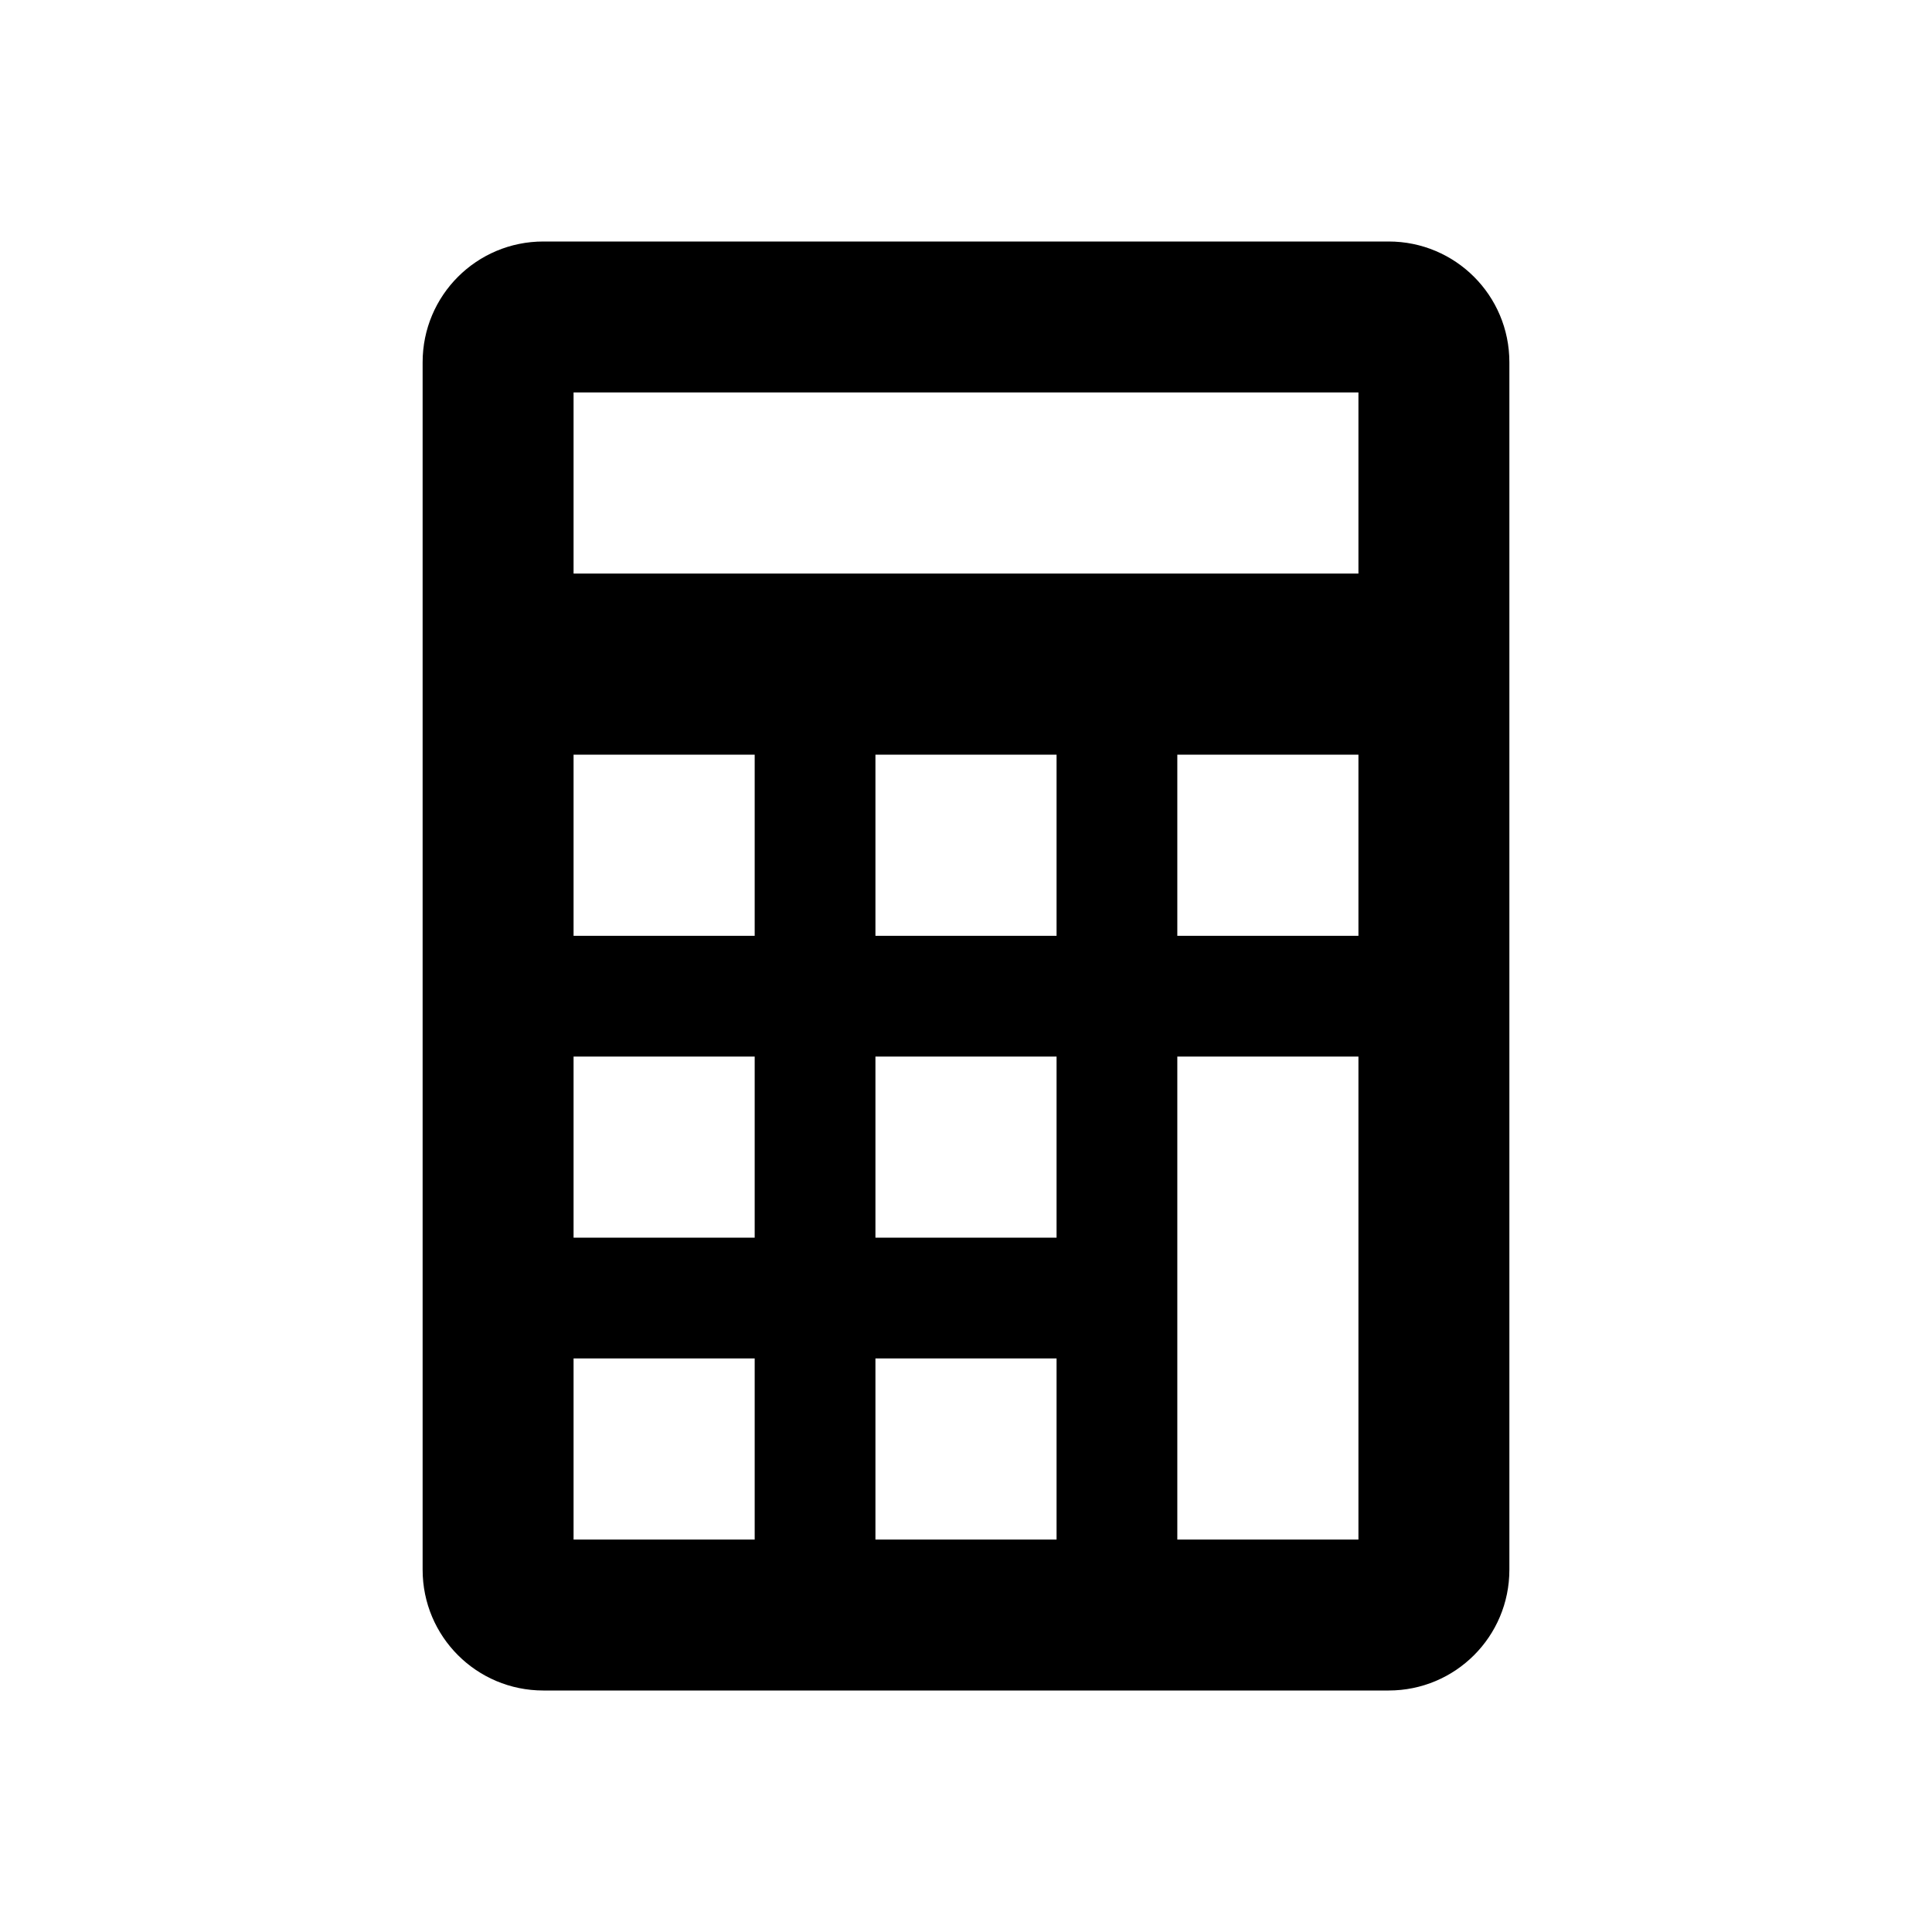
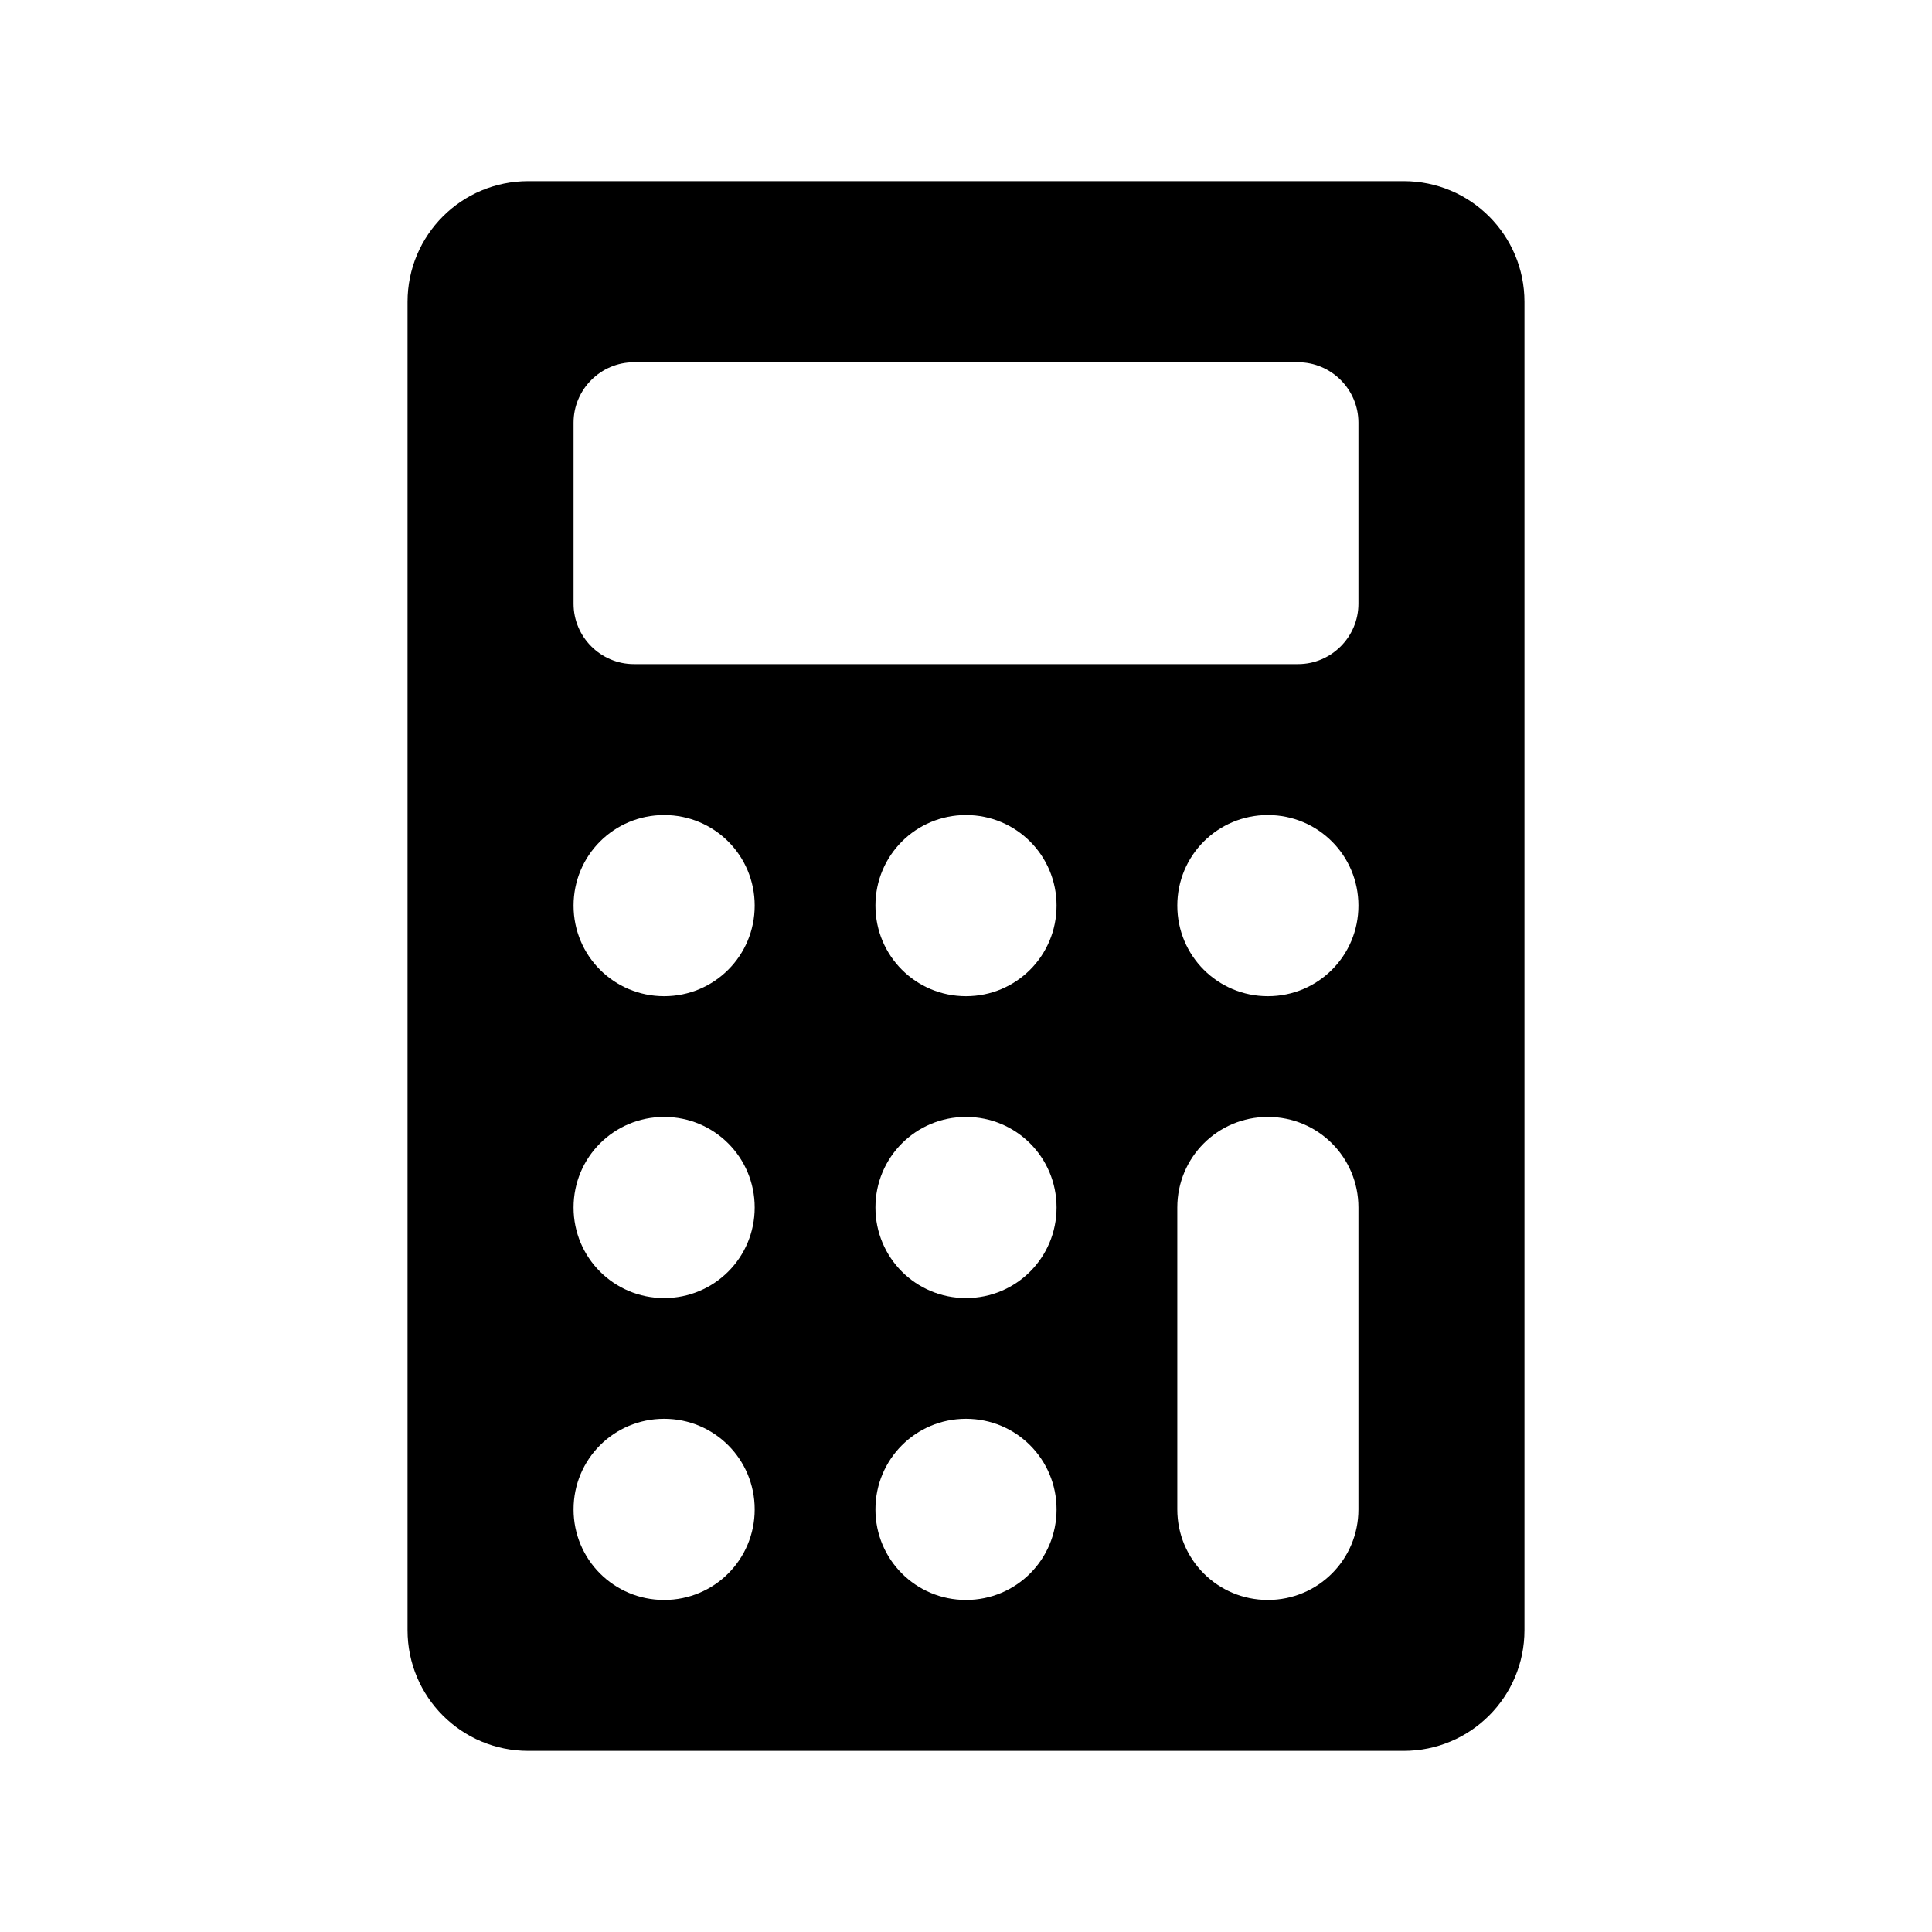
- <svg xmlns="http://www.w3.org/2000/svg" version="1.1" id="Layer_1" x="0px" y="0px" width="512px" height="512px" viewBox="0 0 512 512" style="enable-background:new 0 0 512 512;" xml:space="preserve">
-   <path d="M368,64H144c-17.7,0-32,14.3-32,32v320c0,17.7,14.3,32,32,32h224c17.7,0,32-14.3,32-32V96C400,78.3,385.7,64,368,64z   M360,280v128h-48V280H360z M360,200v48h-48v-48H360z M280,360v48h-48v-48H280z M280,280v48h-48v-48H280z M280,200v48h-48v-48H280z   M200,360v48h-48v-48H200z M200,280v48h-48v-48H200z M200,200v48h-48v-48H200z M152,152v-48h208v48H152z" />
+ <svg xmlns="http://www.w3.org/2000/svg" version="1.1" id="Layer_1" x="0px" y="0px" viewBox="0 0 512 512" style="enable-background:new 0 0 512 512;" xml:space="preserve">
+   <path d="M372,48H140c-17.7,0-32,14.3-32,32v352c0,17.7,14.3,32,32,32h232c17.7,0,32-14.3,32-32V80C404,62.3,389.7,48,372,48z   M360,320v80c0,13.3-10.7,24-24,24h0c-13.3,0-24-10.7-24-24v-80c0-13.3,10.7-24,24-24h0C349.3,296,360,306.7,360,320z M360,240  L360,240c0,13.3-10.7,24-24,24h0c-13.3,0-24-10.7-24-24v0c0-13.3,10.7-24,24-24h0C349.3,216,360,226.7,360,240z M280,400L280,400  c0,13.3-10.7,24-24,24h0c-13.3,0-24-10.7-24-24v0c0-13.3,10.7-24,24-24h0C269.3,376,280,386.7,280,400z M280,320L280,320  c0,13.3-10.7,24-24,24h0c-13.3,0-24-10.7-24-24v0c0-13.3,10.7-24,24-24h0C269.3,296,280,306.7,280,320z M280,240L280,240  c0,13.3-10.7,24-24,24h0c-13.3,0-24-10.7-24-24v0c0-13.3,10.7-24,24-24h0C269.3,216,280,226.7,280,240z M200,400L200,400  c0,13.3-10.7,24-24,24h0c-13.3,0-24-10.7-24-24v0c0-13.3,10.7-24,24-24h0C189.3,376,200,386.7,200,400z M200,320L200,320  c0,13.3-10.7,24-24,24h0c-13.3,0-24-10.7-24-24v0c0-13.3,10.7-24,24-24h0C189.3,296,200,306.7,200,320z M200,240L200,240  c0,13.3-10.7,24-24,24h0c-13.3,0-24-10.7-24-24v0c0-13.3,10.7-24,24-24h0C189.3,216,200,226.7,200,240z M152,160v-48  c0-8.8,7.2-16,16-16h176c8.8,0,16,7.2,16,16v48c0,8.8-7.2,16-16,16H168C159.2,176,152,168.8,152,160z" />
</svg>
